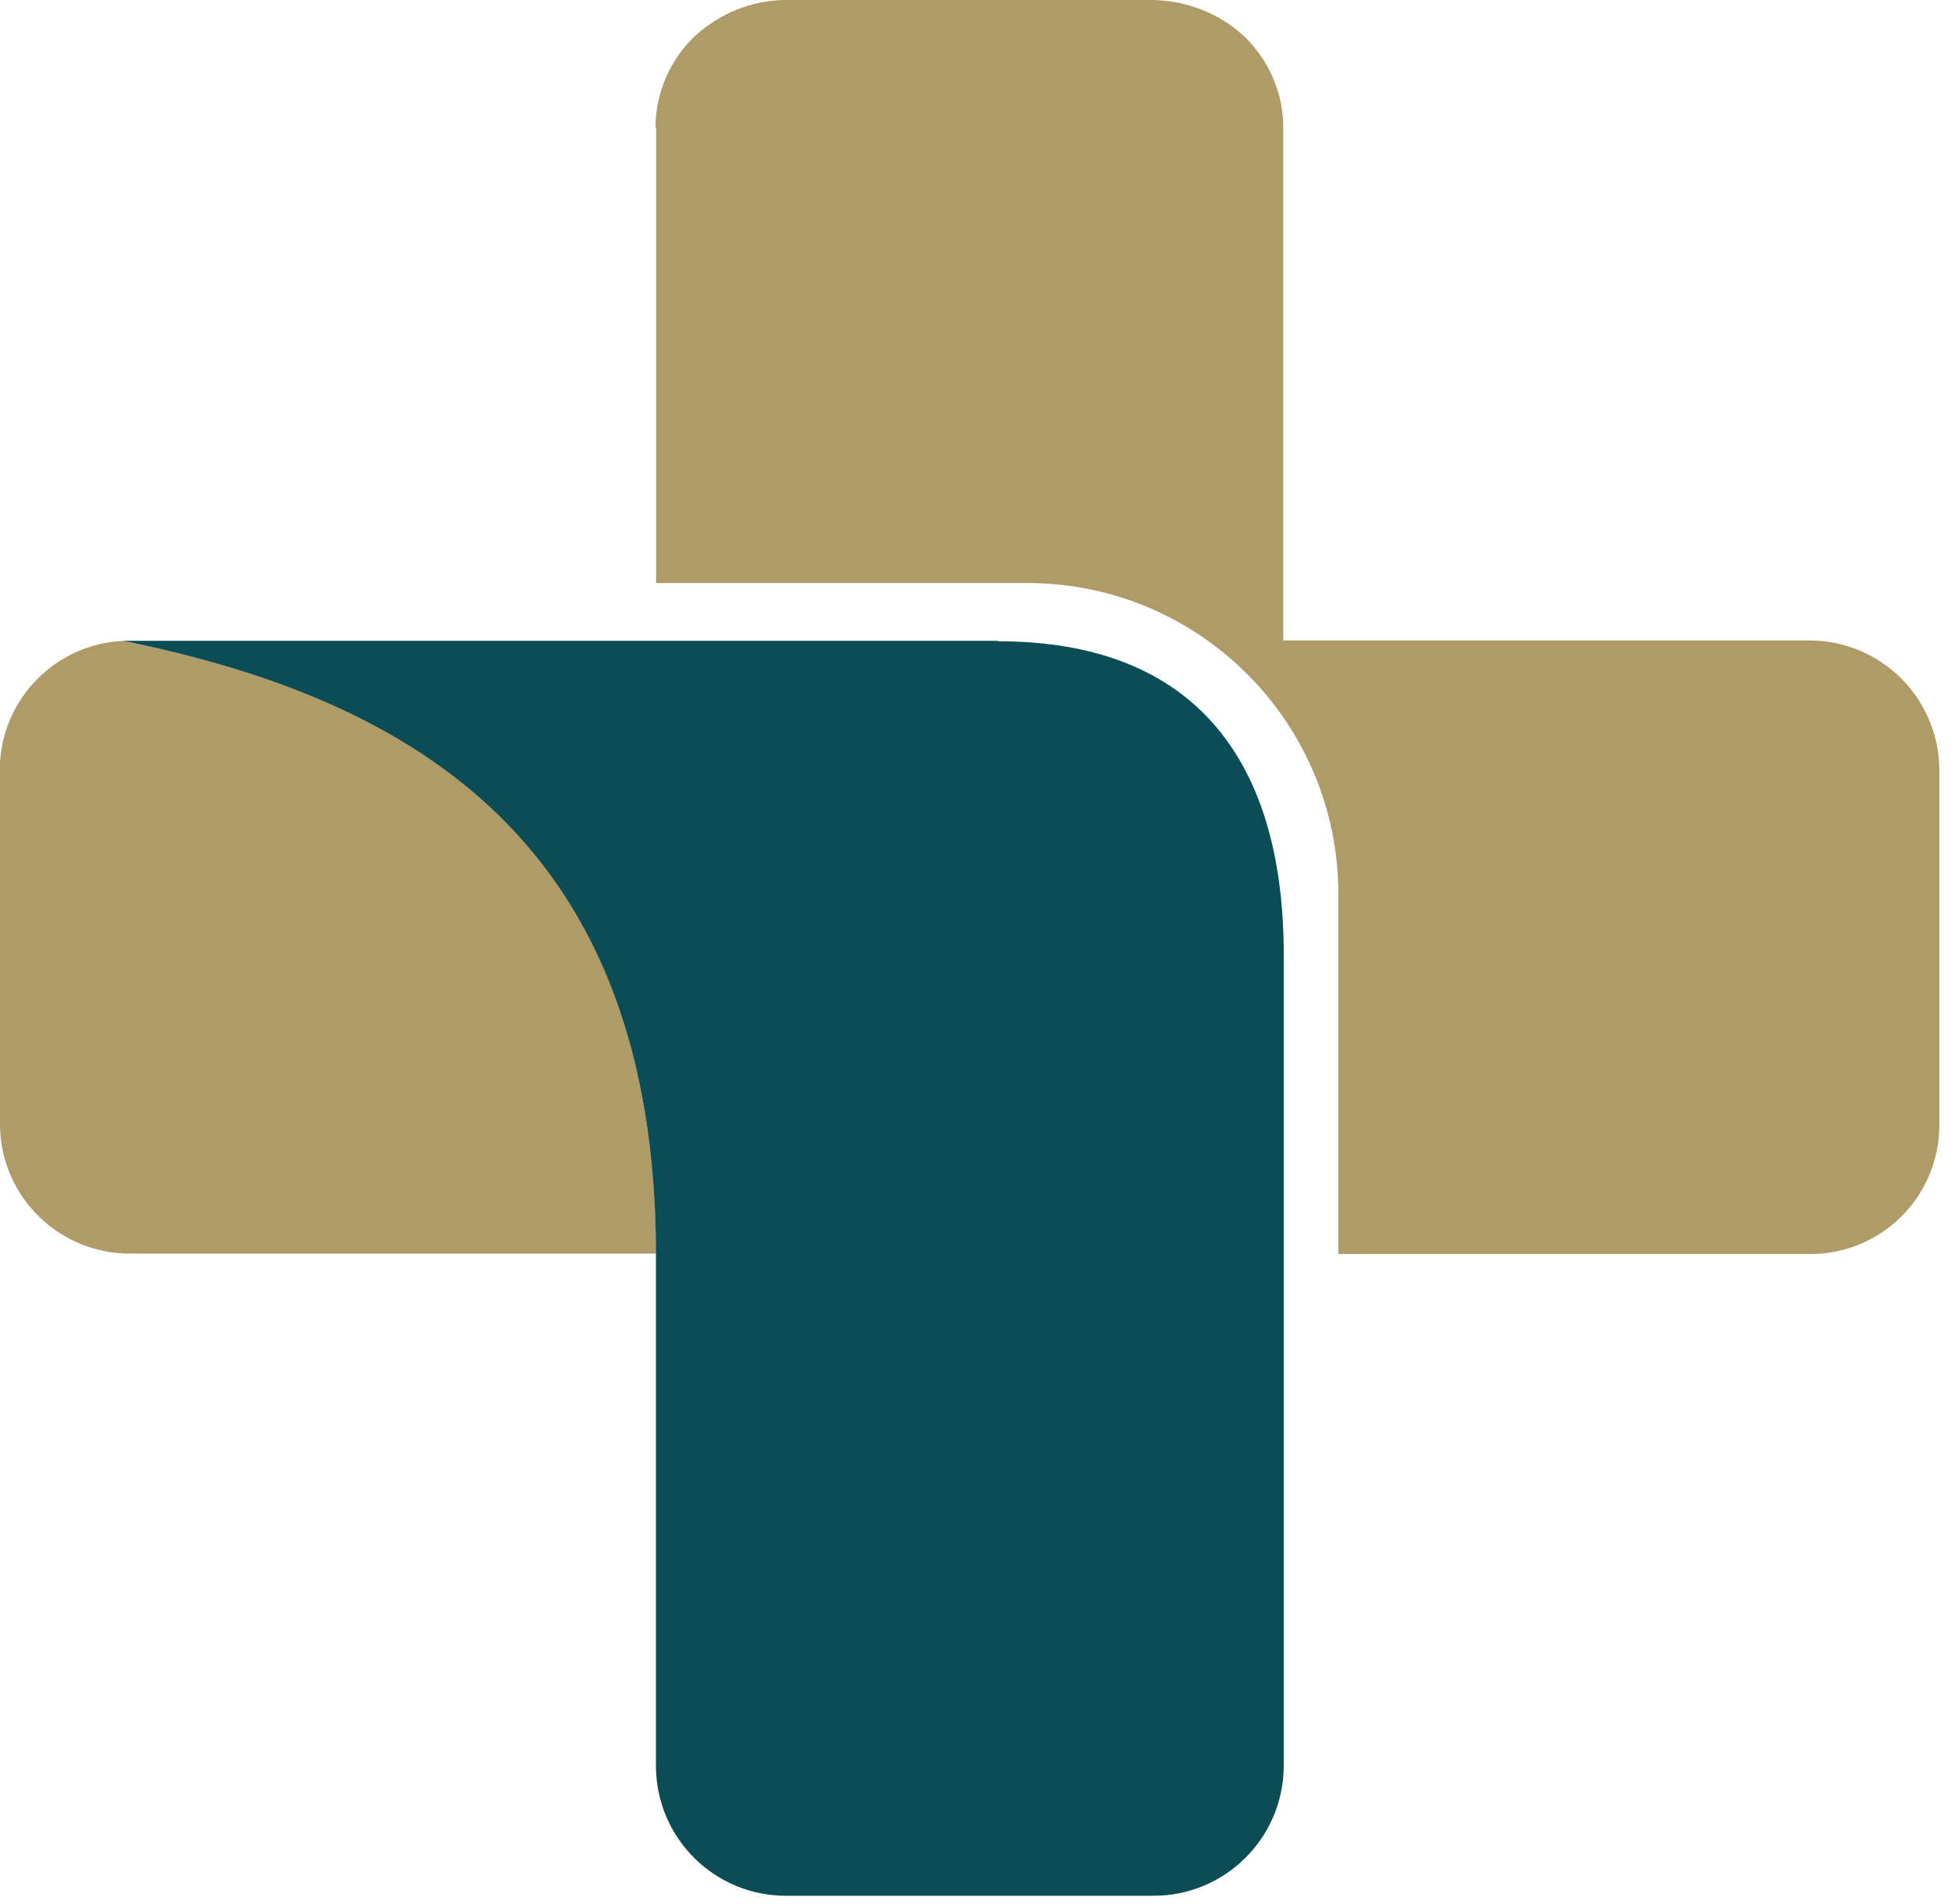
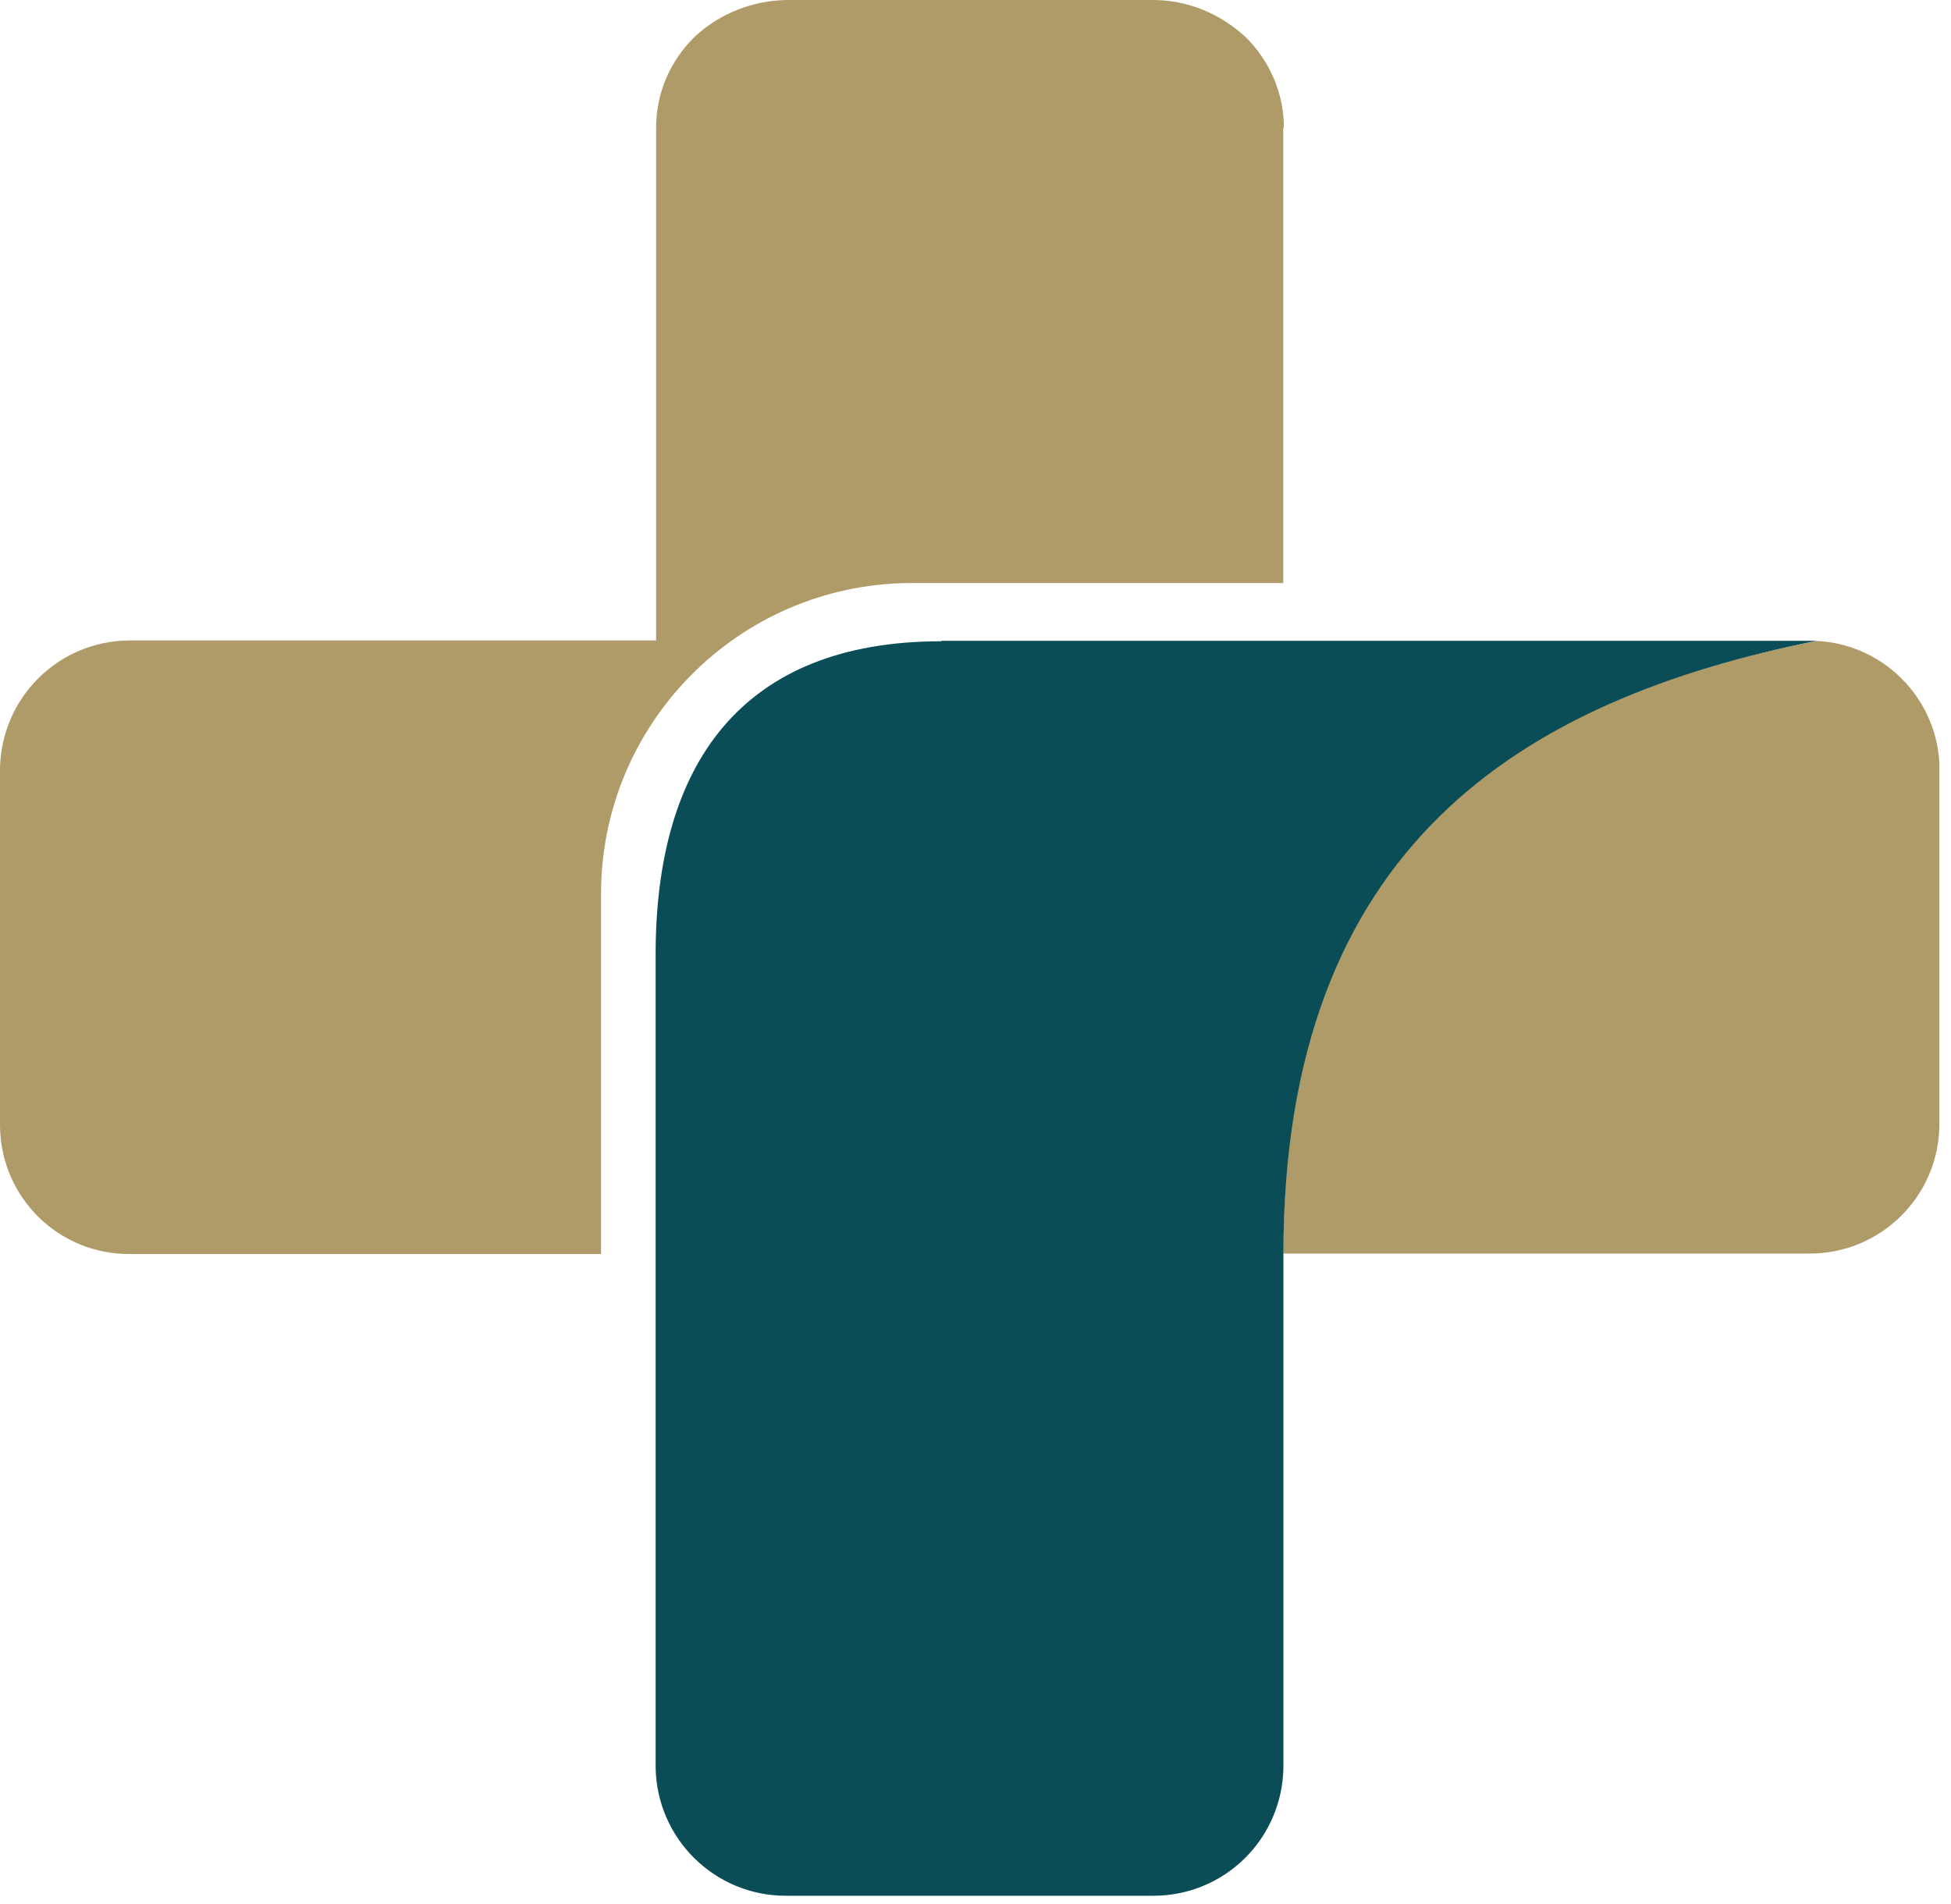
<svg xmlns="http://www.w3.org/2000/svg" width="124" height="121" viewBox="0 0 124 121" fill="none">
-   <path fill-rule="evenodd" clip-rule="evenodd" d="M0 48.85V71.56C0.06 76.09 3.79 79.73 8.32 79.68H41.7C41.7 53.67 26.53 44.44 7.8 40.74C3.61 40.94 0.23 44.3 0 48.48V48.85Z" fill="#AF9B68" />
-   <path fill-rule="evenodd" clip-rule="evenodd" d="M41.7 8.1V37.06H65.5C76.34 37.17 85.09 46.01 85.06 56.88V79.71H115C119.53 79.74 123.2 76.13 123.26 71.59V48.88C123.2 44.35 119.53 40.71 115 40.71H81.56V8.11C81.56 5.93 80.67 3.87 79.12 2.35C77.54 0.86 75.42 0.03 73.24 0H49.98C47.8 0 45.71 0.86 44.1 2.35C42.55 3.87 41.66 5.96 41.66 8.11" fill="#AF9B68" />
-   <path d="M63.44 40.761C76.17 40.761 81.59 48.62 81.59 60.66V112.33C81.53 116.89 77.8 120.53 73.27 120.5H50.01C45.45 120.53 41.75 116.89 41.69 112.33V79.731C41.69 53.721 26.52 44.49 7.79 40.73H63.42V40.761H63.44Z" fill="#0B4D56" />
+   <path fill-rule="evenodd" clip-rule="evenodd" d="M123.26 48.85V71.56C123.2 76.09 119.47 79.73 114.94 79.68H81.56C81.56 53.67 96.73 44.44 115.46 40.74C119.65 40.94 123.03 44.3 123.26 48.48V48.85Z" fill="#AF9B68" />
+   <path fill-rule="evenodd" clip-rule="evenodd" d="M81.56 8.1V37.06H57.76C46.92 37.17 38.17 46.01 38.2 56.88V79.71H8.26C3.73 79.74 0.06 76.13 1.52588e-05 71.59V48.88C0.06 44.35 3.73 40.71 8.26 40.71H41.7V8.11C41.7 5.93 42.59 3.87 44.14 2.35C45.72 0.86 47.84 0.03 50.02 0H73.28C75.46 0 77.55 0.86 79.16 2.35C80.71 3.87 81.6 5.96 81.6 8.11" fill="#AF9B68" />
+   <path d="M59.82 40.761C47.09 40.761 41.67 48.62 41.67 60.66V112.33C41.73 116.89 45.46 120.53 49.99 120.5H73.25C77.81 120.53 81.51 116.89 81.57 112.33V79.731C81.57 53.721 96.74 44.49 115.47 40.73H59.84V40.761H59.82Z" fill="#0B4D56" />
</svg>
